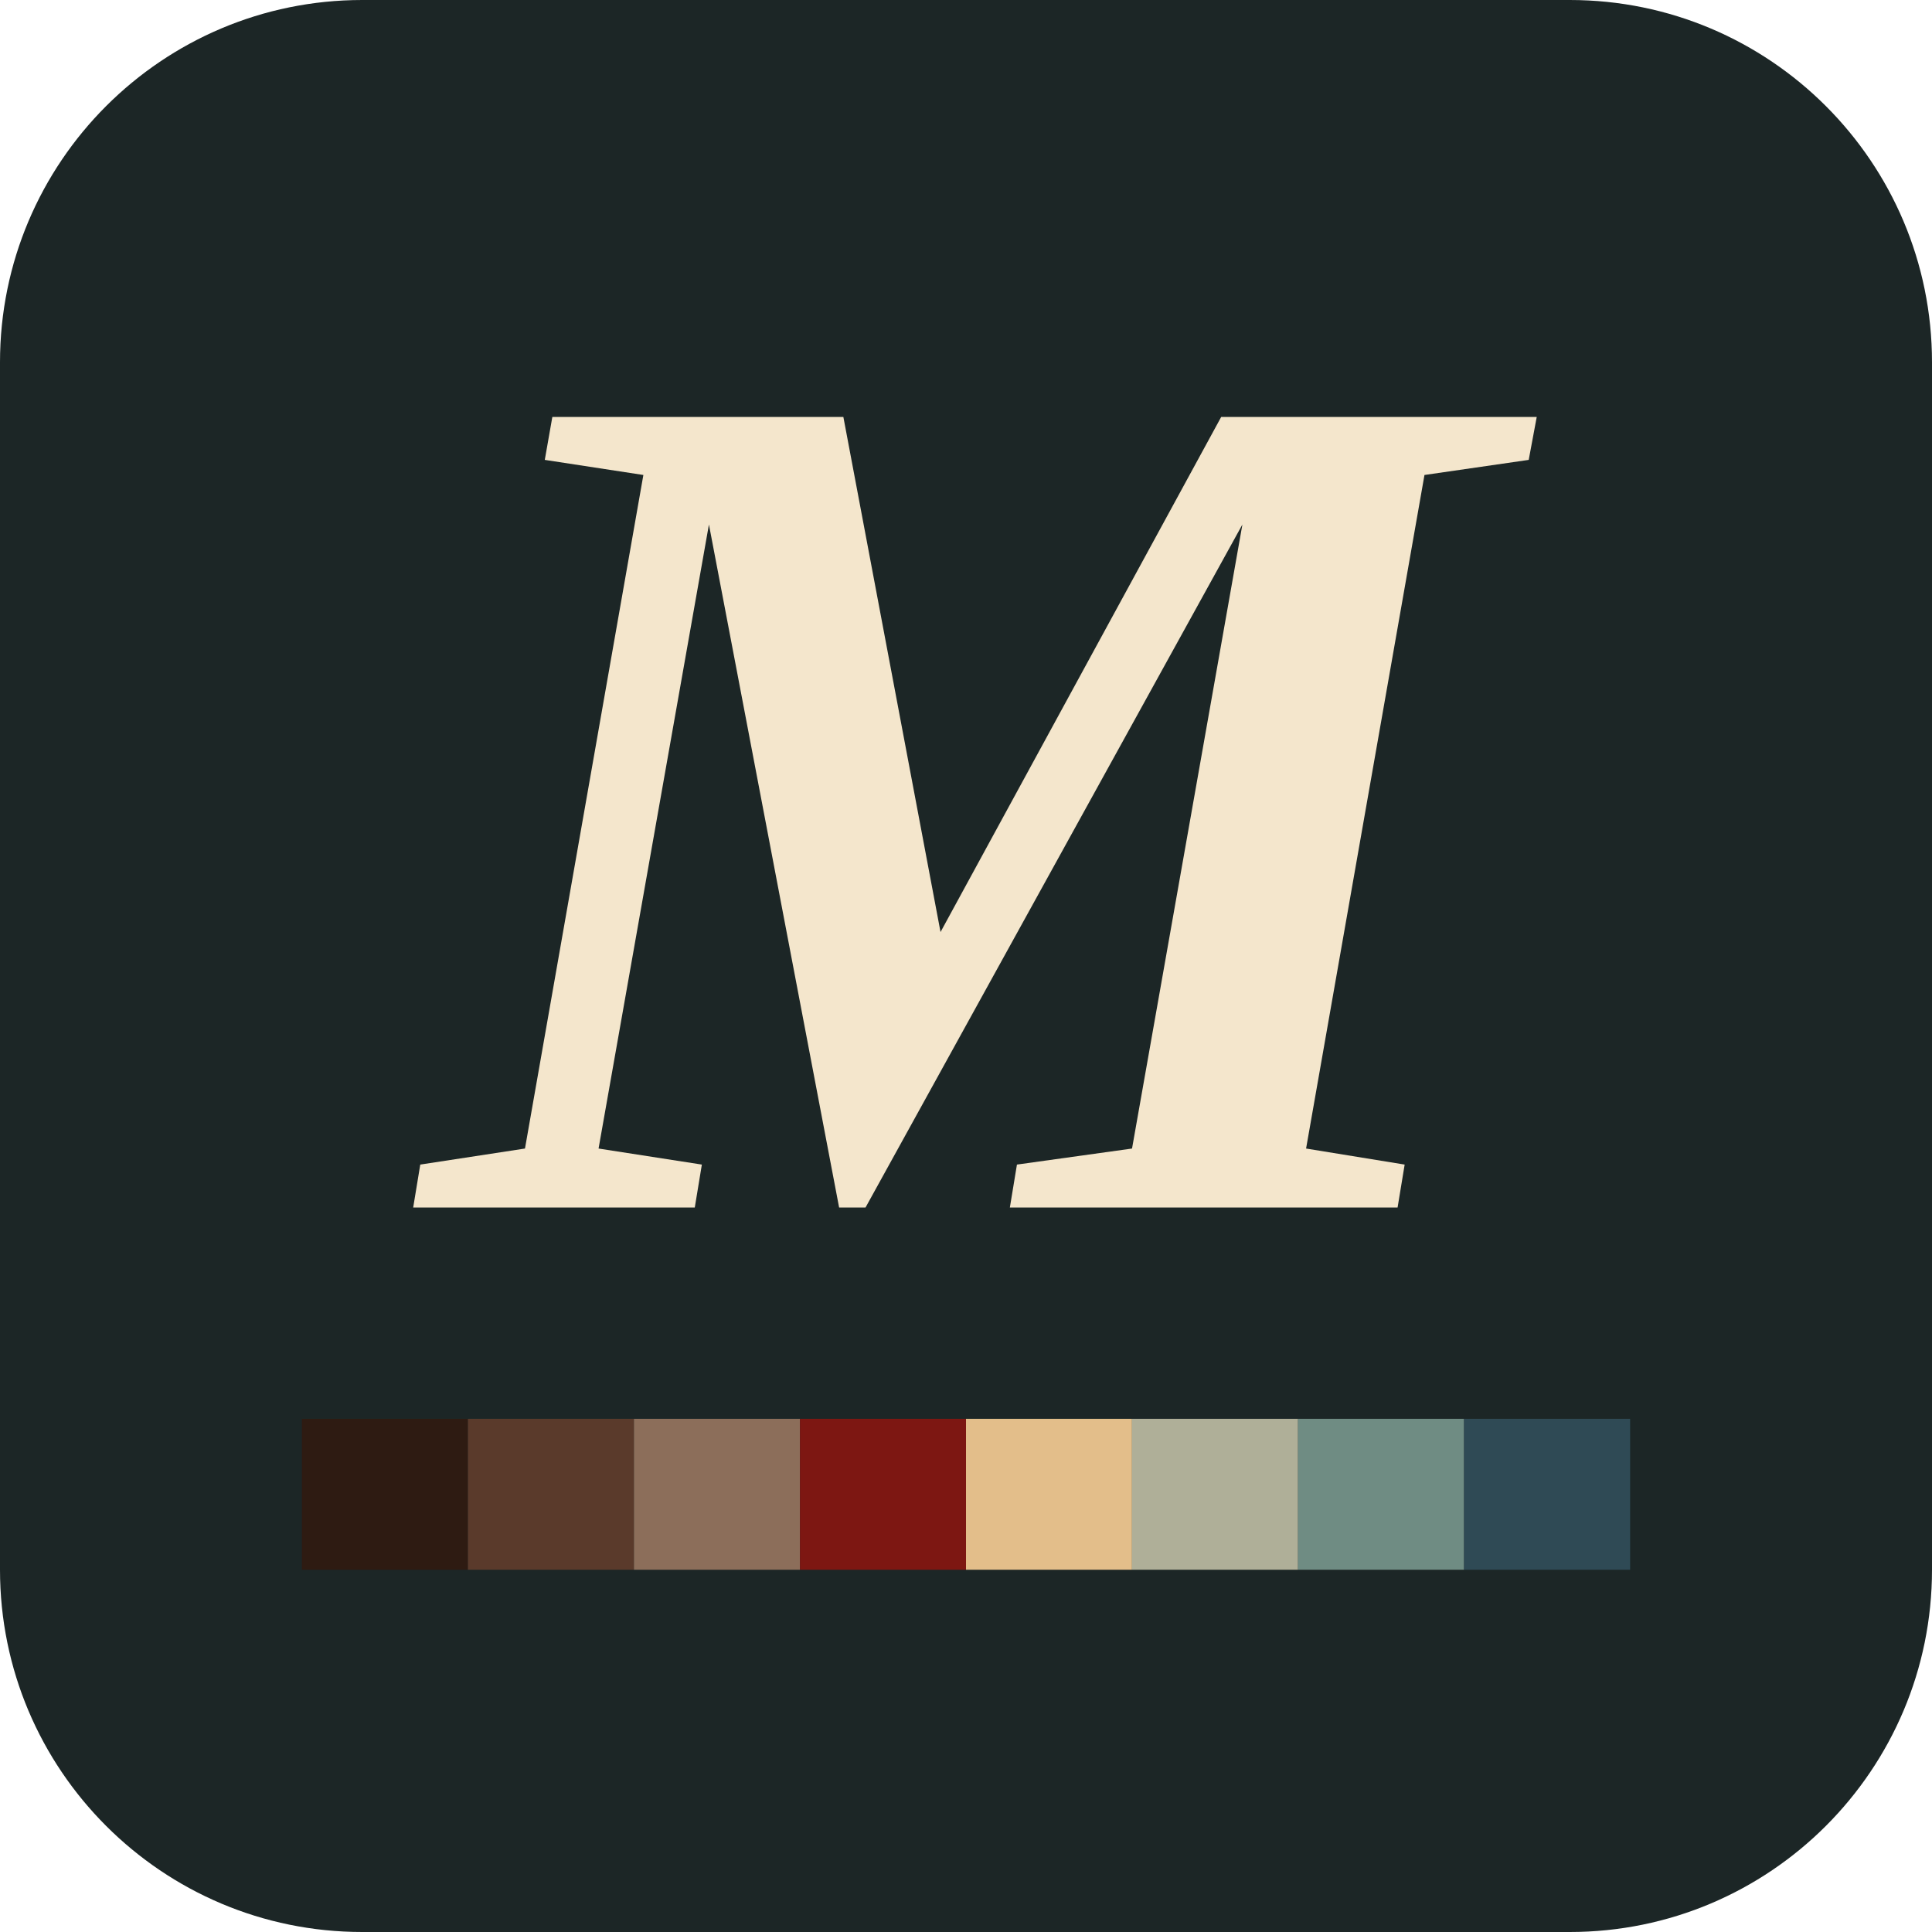
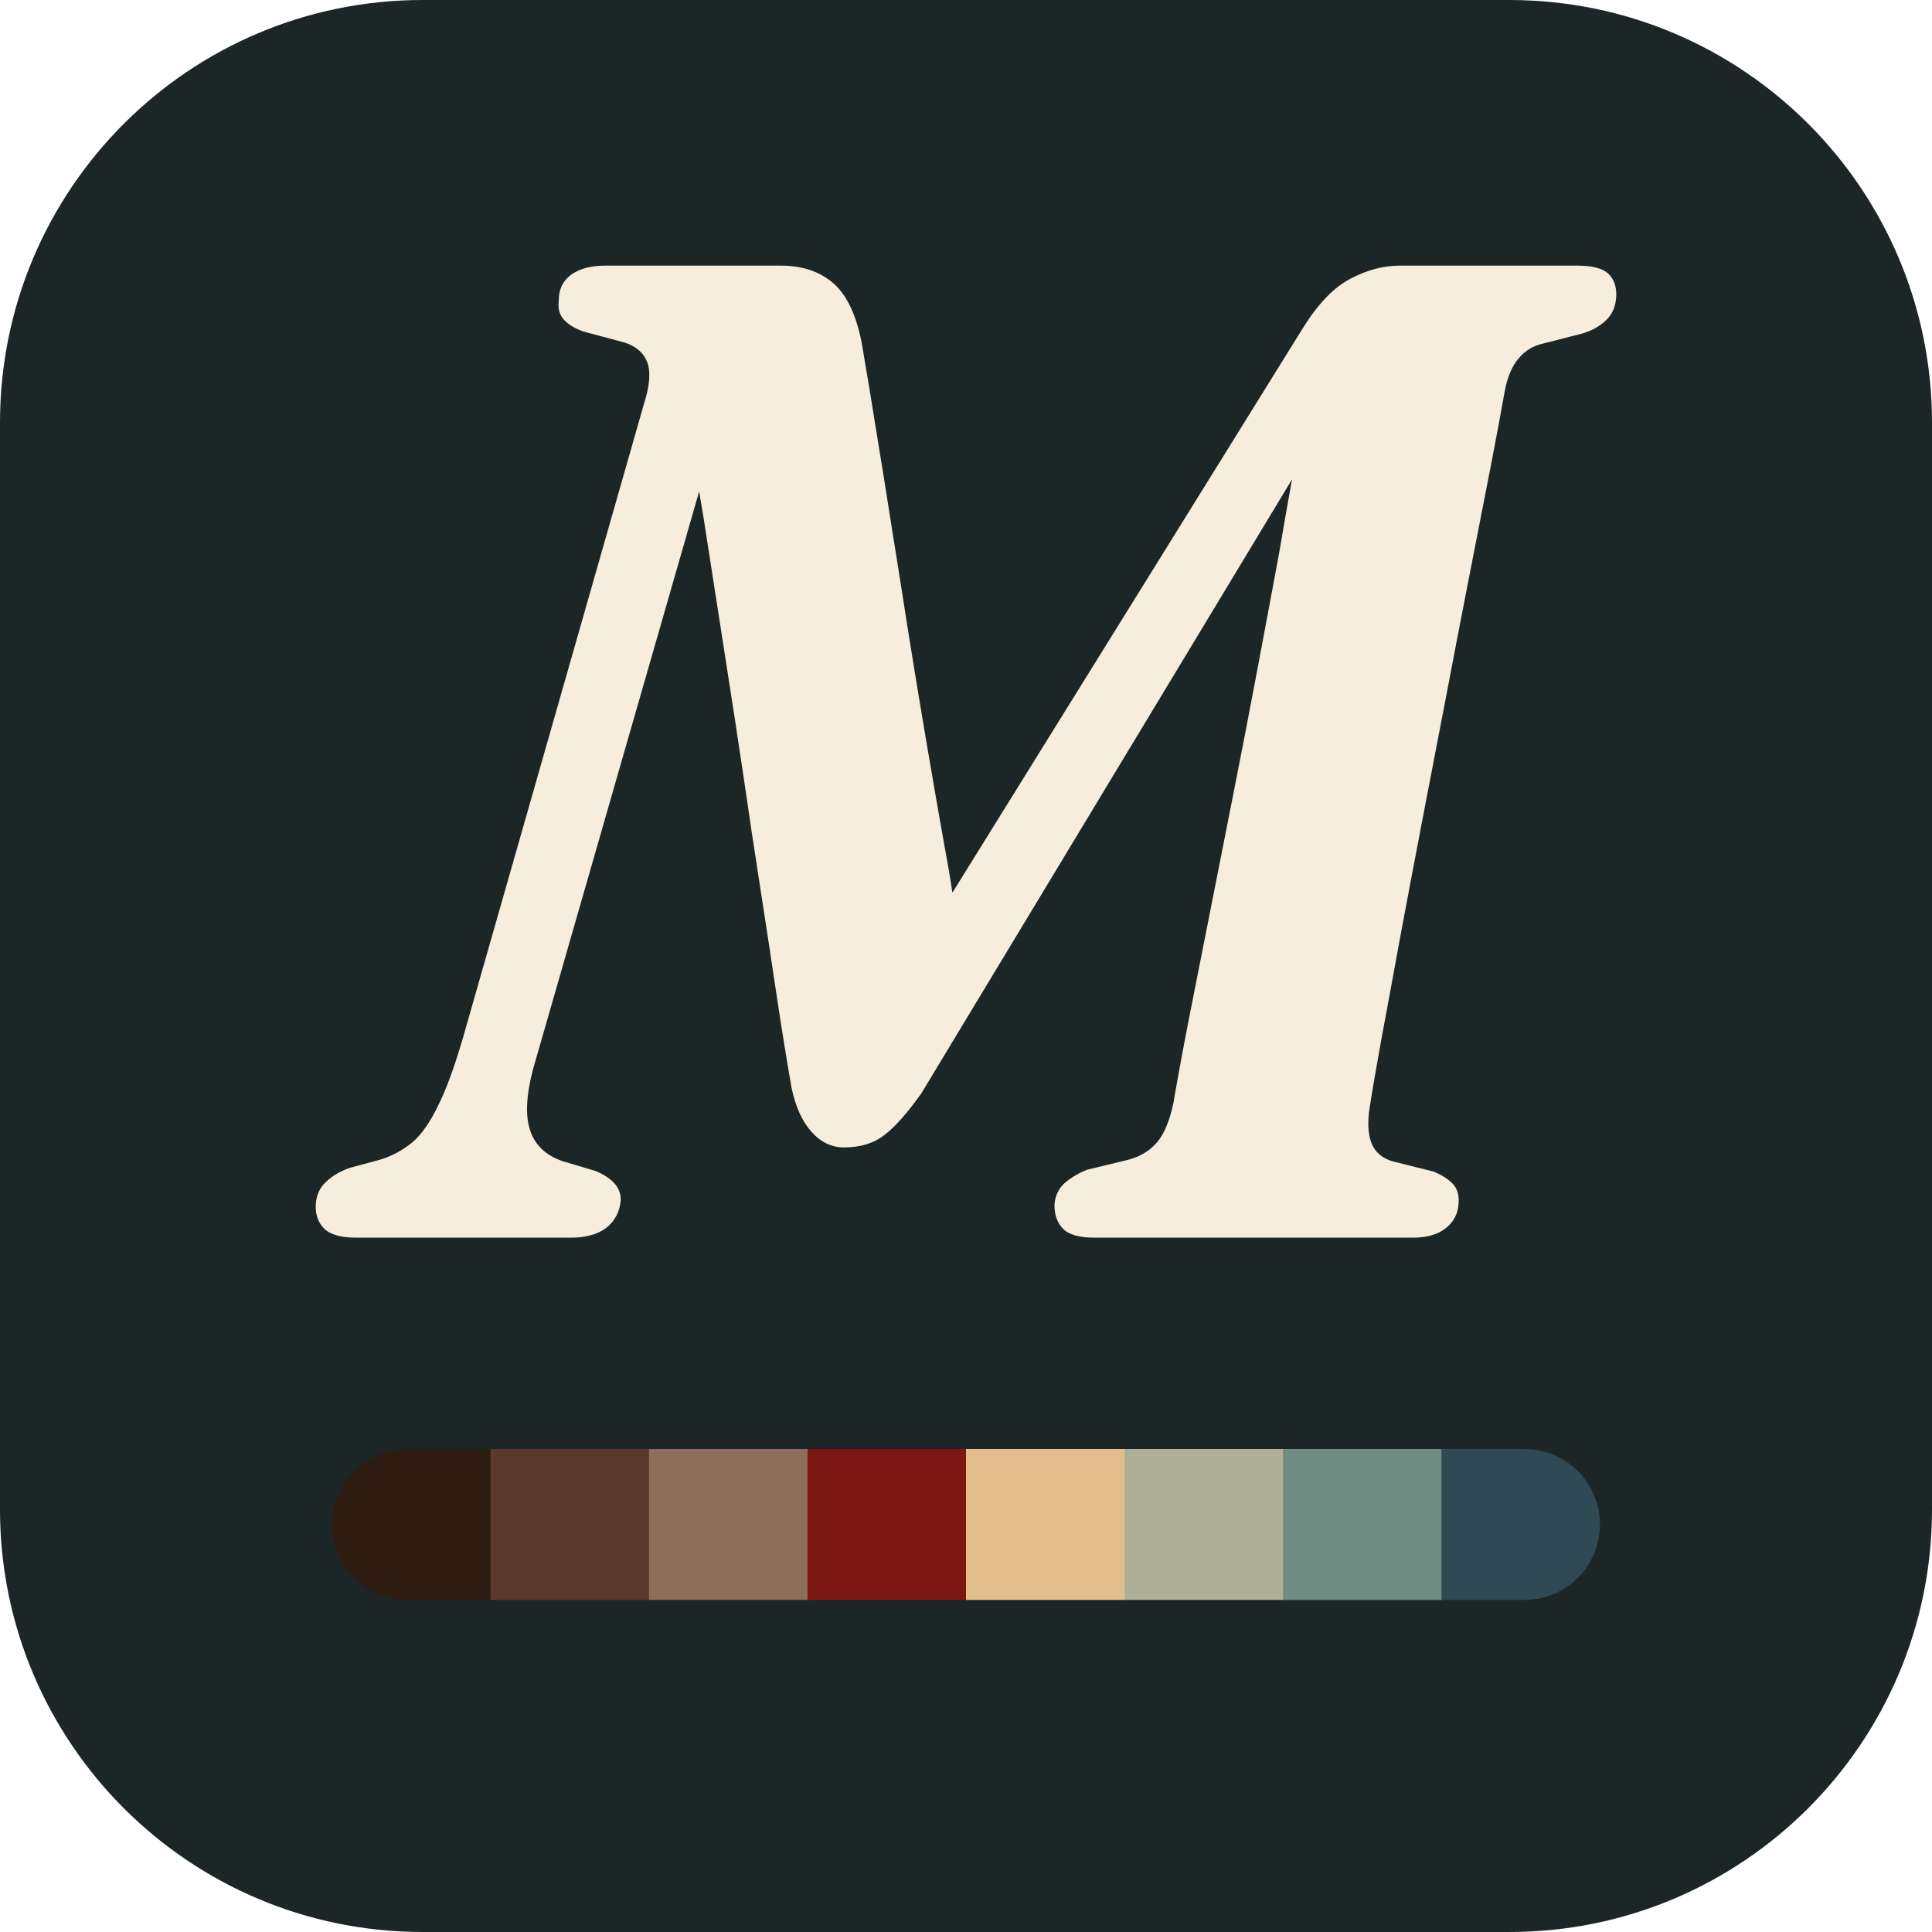
<svg xmlns="http://www.w3.org/2000/svg" viewBox="0 0 64 64">
-   <rect width="64" height="64" rx="12" fill="#1c2626" />
-   <text x="32" y="40" text-anchor="middle" font-family="Georgia, 'Times New Roman', serif" font-size="40" font-weight="bold" font-style="italic" fill="#f4e6cc">M</text>
-   <g transform="translate(10 47)">
-     <rect width="5.5" height="5" fill="#2e1b12" />
-     <rect x="5.5" width="5.5" height="5" fill="#5a3a2b" />
-     <rect x="11" width="5.5" height="5" fill="#8c6e5a" />
-     <rect x="16.5" width="5.5" height="5" fill="#7d1712" />
-     <rect x="22" width="5.5" height="5" fill="#e3be8a" />
-     <rect x="27.5" width="5.5" height="5" fill="#afaf98" />
-     <rect x="33" width="5.5" height="5" fill="#6f8c83" />
-     <rect x="38.5" width="5.5" height="5" fill="#2f4a55" />
+   <rect width="64" height="64" rx="14" fill="#1c2626" />
+   <path d="M31.55 29.57L31.55 29.57L43.19 10.82Q43.93 9.65 44.74 9.23Q45.56 8.80 46.36 8.80L46.36 8.80L52.25 8.80Q52.99 8.80 53.27 9.06Q53.56 9.33 53.54 9.81L53.54 9.81Q53.52 10.32 53.19 10.62Q52.87 10.92 52.41 11.05L52.41 11.05L51.12 11.38Q50.62 11.49 50.30 11.88Q49.97 12.27 49.84 12.99L49.84 12.99Q49.68 13.91 49.38 15.46Q49.08 17.01 48.70 18.94Q48.32 20.88 47.92 22.99Q47.51 25.11 47.11 27.20Q46.71 29.29 46.36 31.17Q46.02 33.04 45.75 34.48Q45.49 35.92 45.37 36.70L45.37 36.70Q45.26 37.41 45.43 37.86Q45.60 38.31 46.13 38.47L46.13 38.47L47.49 38.81Q47.90 38.98 48.12 39.21Q48.34 39.44 48.32 39.83L48.32 39.83Q48.30 40.36 47.90 40.68Q47.51 41 46.78 41L46.78 41L36.27 41Q35.51 41 35.22 40.71Q34.93 40.42 34.93 39.92L34.93 39.92Q34.96 39.46 35.28 39.18Q35.60 38.91 36.01 38.75L36.01 38.75L37.37 38.42Q37.97 38.26 38.32 37.85Q38.68 37.44 38.87 36.54L38.87 36.54Q39.10 35.20 39.42 33.57Q39.74 31.94 40.11 30.08Q40.48 28.21 40.87 26.23Q41.26 24.26 41.64 22.24Q42.02 20.23 42.38 18.28L42.38 18.28Q42.59 17.03 42.80 15.88L42.80 15.88L30.52 36.22Q29.80 37.23 29.27 37.62Q28.75 38.01 27.96 38.01L27.96 38.01Q27.34 38.01 26.88 37.49Q26.42 36.98 26.22 36.03L26.22 36.03Q25.96 34.54 25.71 32.86Q25.46 31.18 25.18 29.38Q24.90 27.59 24.63 25.72Q24.35 23.84 24.05 21.93Q23.75 20.02 23.46 18.14L23.46 18.14Q23.32 17.20 23.16 16.28L23.16 16.28L17.66 35.41Q17.31 36.74 17.57 37.47Q17.82 38.19 18.65 38.47L18.65 38.47L19.73 38.79Q20.60 39.16 20.56 39.78L20.56 39.78Q20.51 40.33 20.09 40.67Q19.66 41 18.90 41L18.90 41L11.82 41Q11.04 41 10.74 40.70Q10.44 40.40 10.46 39.92Q10.48 39.44 10.81 39.14Q11.13 38.84 11.61 38.68L11.61 38.68L12.58 38.42Q13.17 38.24 13.65 37.85Q14.12 37.46 14.55 36.55Q14.99 35.64 15.45 33.98L15.45 33.98L21.34 13.35Q21.62 12.46 21.44 12.00Q21.27 11.54 20.70 11.35L20.70 11.35L19.32 10.98Q18.88 10.82 18.67 10.58Q18.46 10.34 18.51 9.95L18.51 9.95Q18.51 9.40 18.92 9.10Q19.34 8.80 20.03 8.80L20.03 8.80L25.87 8.80Q26.91 8.80 27.58 9.36Q28.26 9.93 28.54 11.33L28.54 11.33Q28.79 12.78 29.04 14.35Q29.30 15.93 29.56 17.60Q29.83 19.27 30.10 21.01Q30.38 22.76 30.68 24.53Q30.98 26.30 31.30 28.10L31.30 28.10Q31.44 28.83 31.55 29.57Z" fill="#f6eddc" />
+   <clipPath id="s">
+     <rect x="11" y="48" width="42" height="5" rx="2.5" />
+   </clipPath>
+   <g clip-path="url(#s)">
+     <rect x="11.00" y="48" width="5.30" height="5" fill="#2e1b12" />
+     <rect x="16.25" y="48" width="5.30" height="5" fill="#5a3a2b" />
+     <rect x="21.50" y="48" width="5.30" height="5" fill="#8c6e5a" />
+     <rect x="26.75" y="48" width="5.30" height="5" fill="#7d1712" />
+     <rect x="32.00" y="48" width="5.30" height="5" fill="#e3be8a" />
+     <rect x="37.25" y="48" width="5.30" height="5" fill="#afaf98" />
+     <rect x="42.50" y="48" width="5.30" height="5" fill="#6f8c83" />
+     <rect x="47.75" y="48" width="5.30" height="5" fill="#2f4a55" />
  </g>
</svg>
